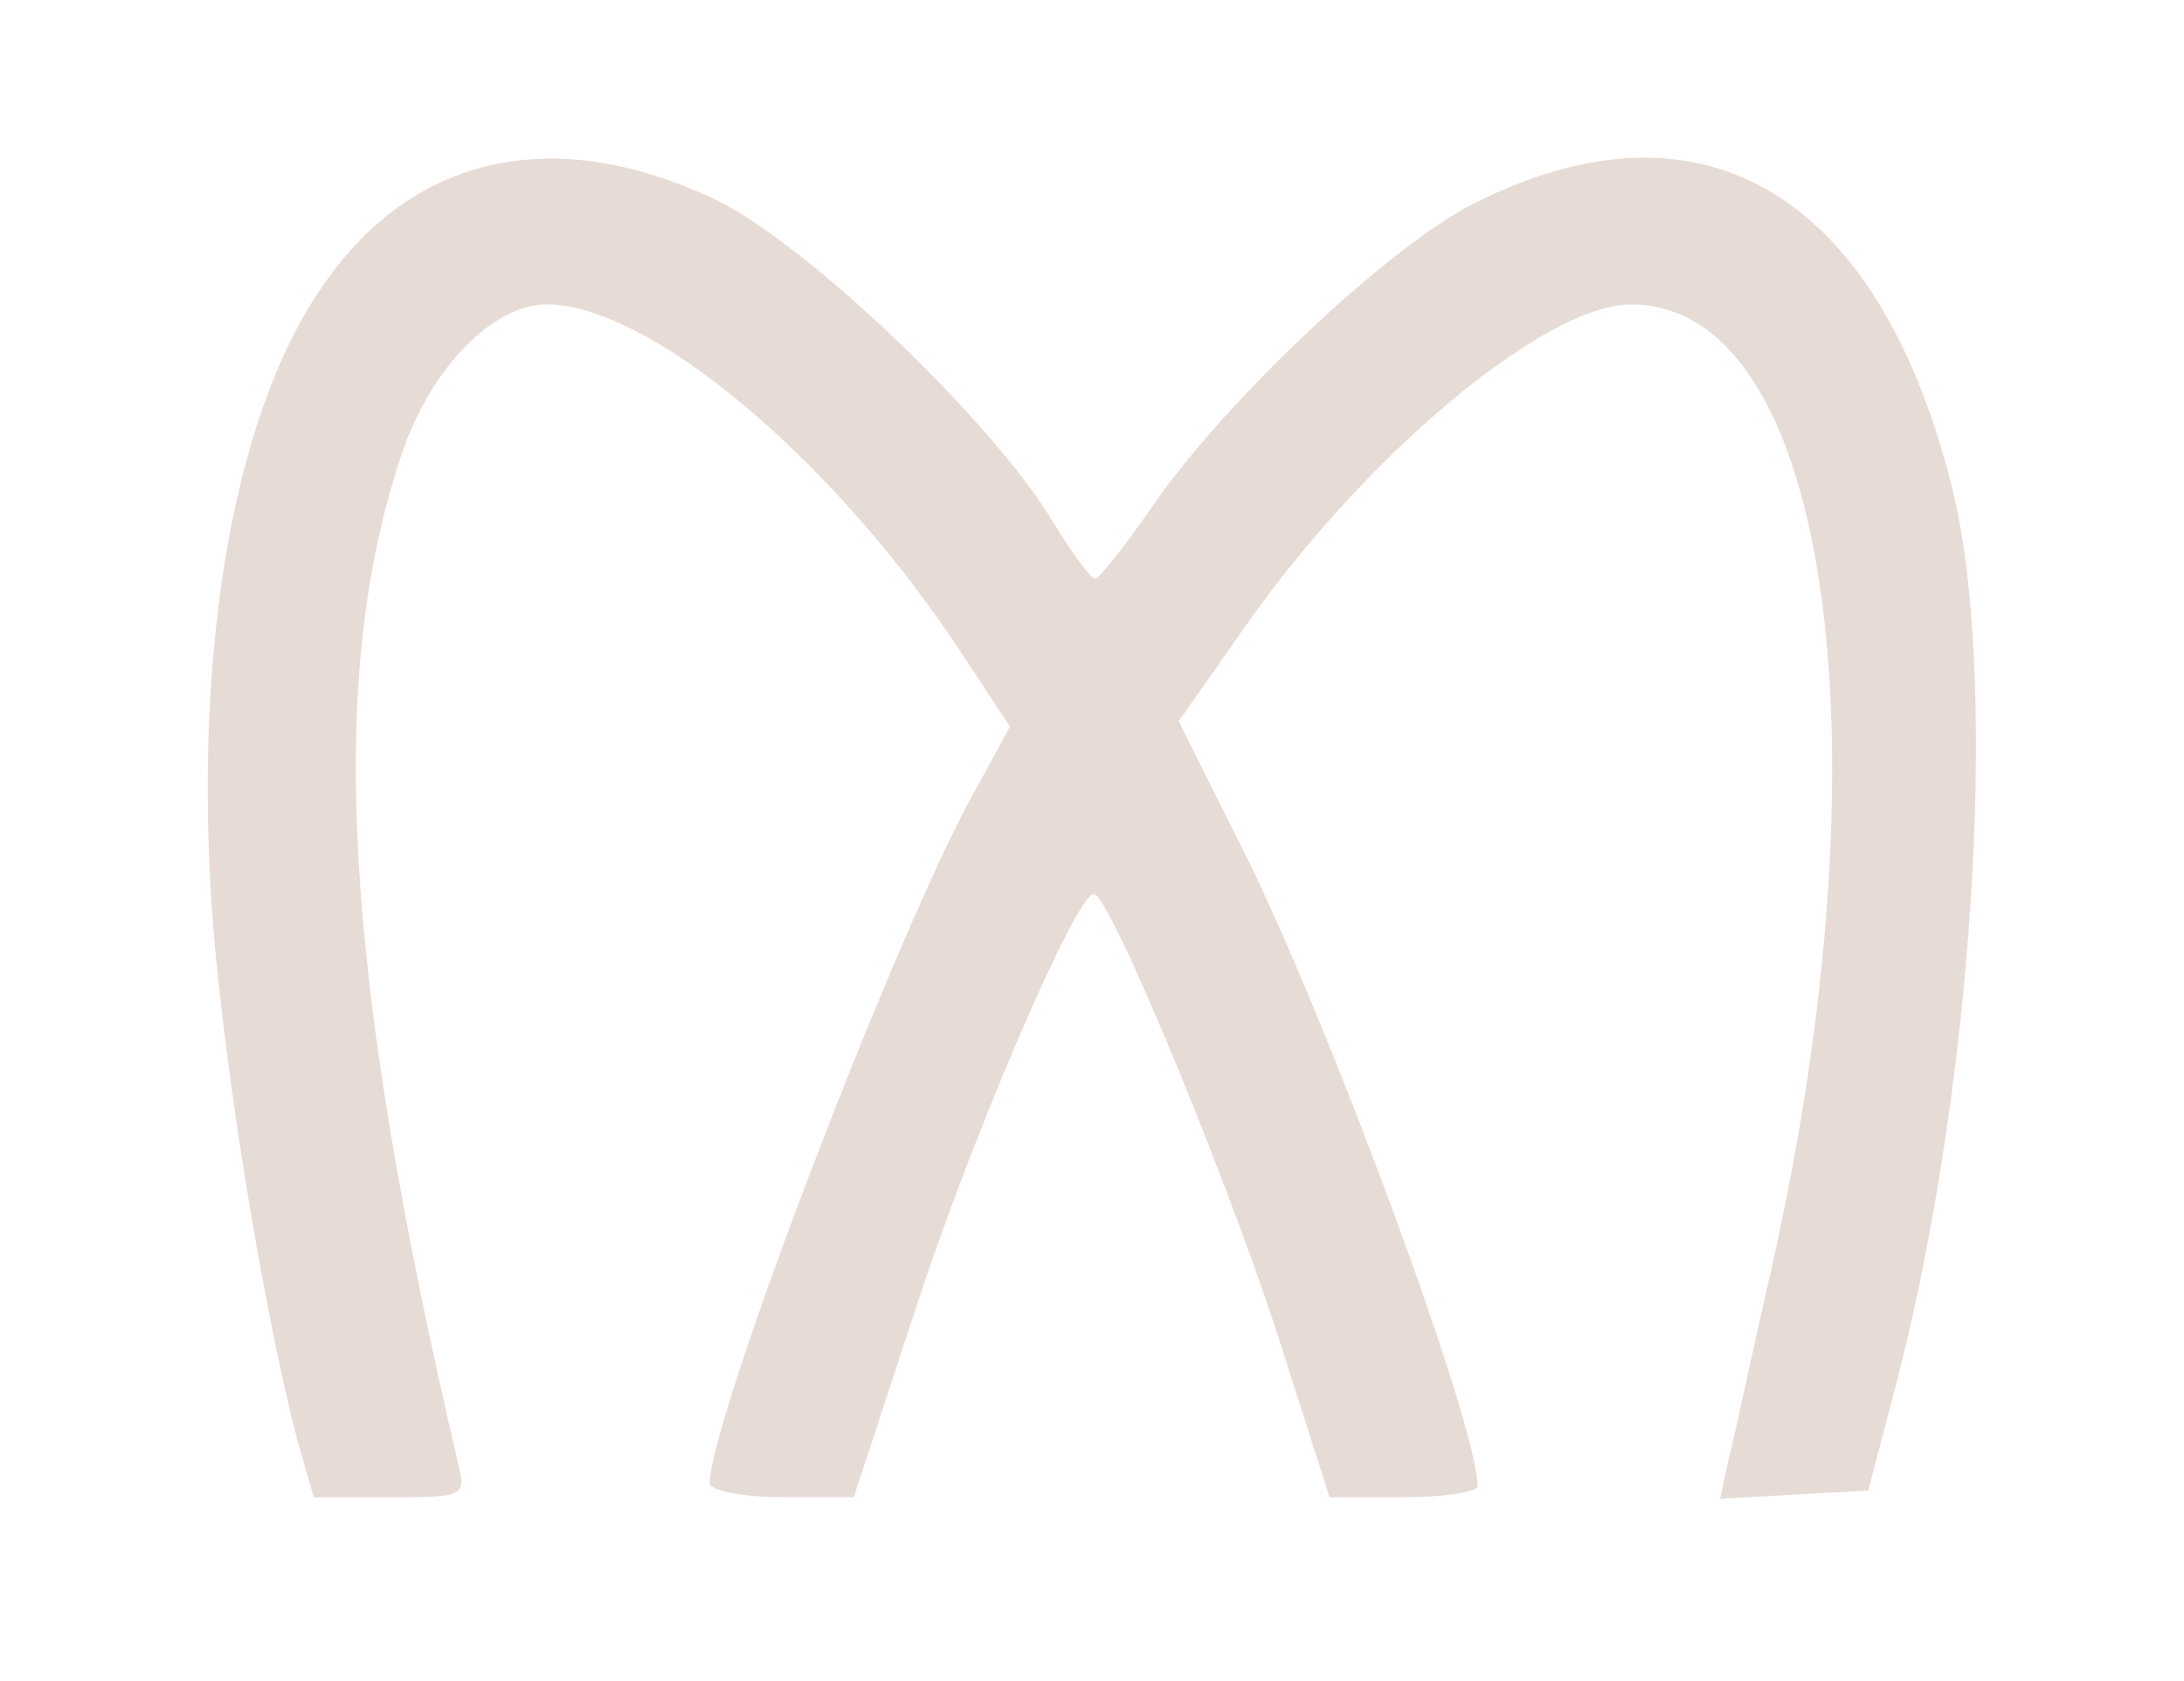
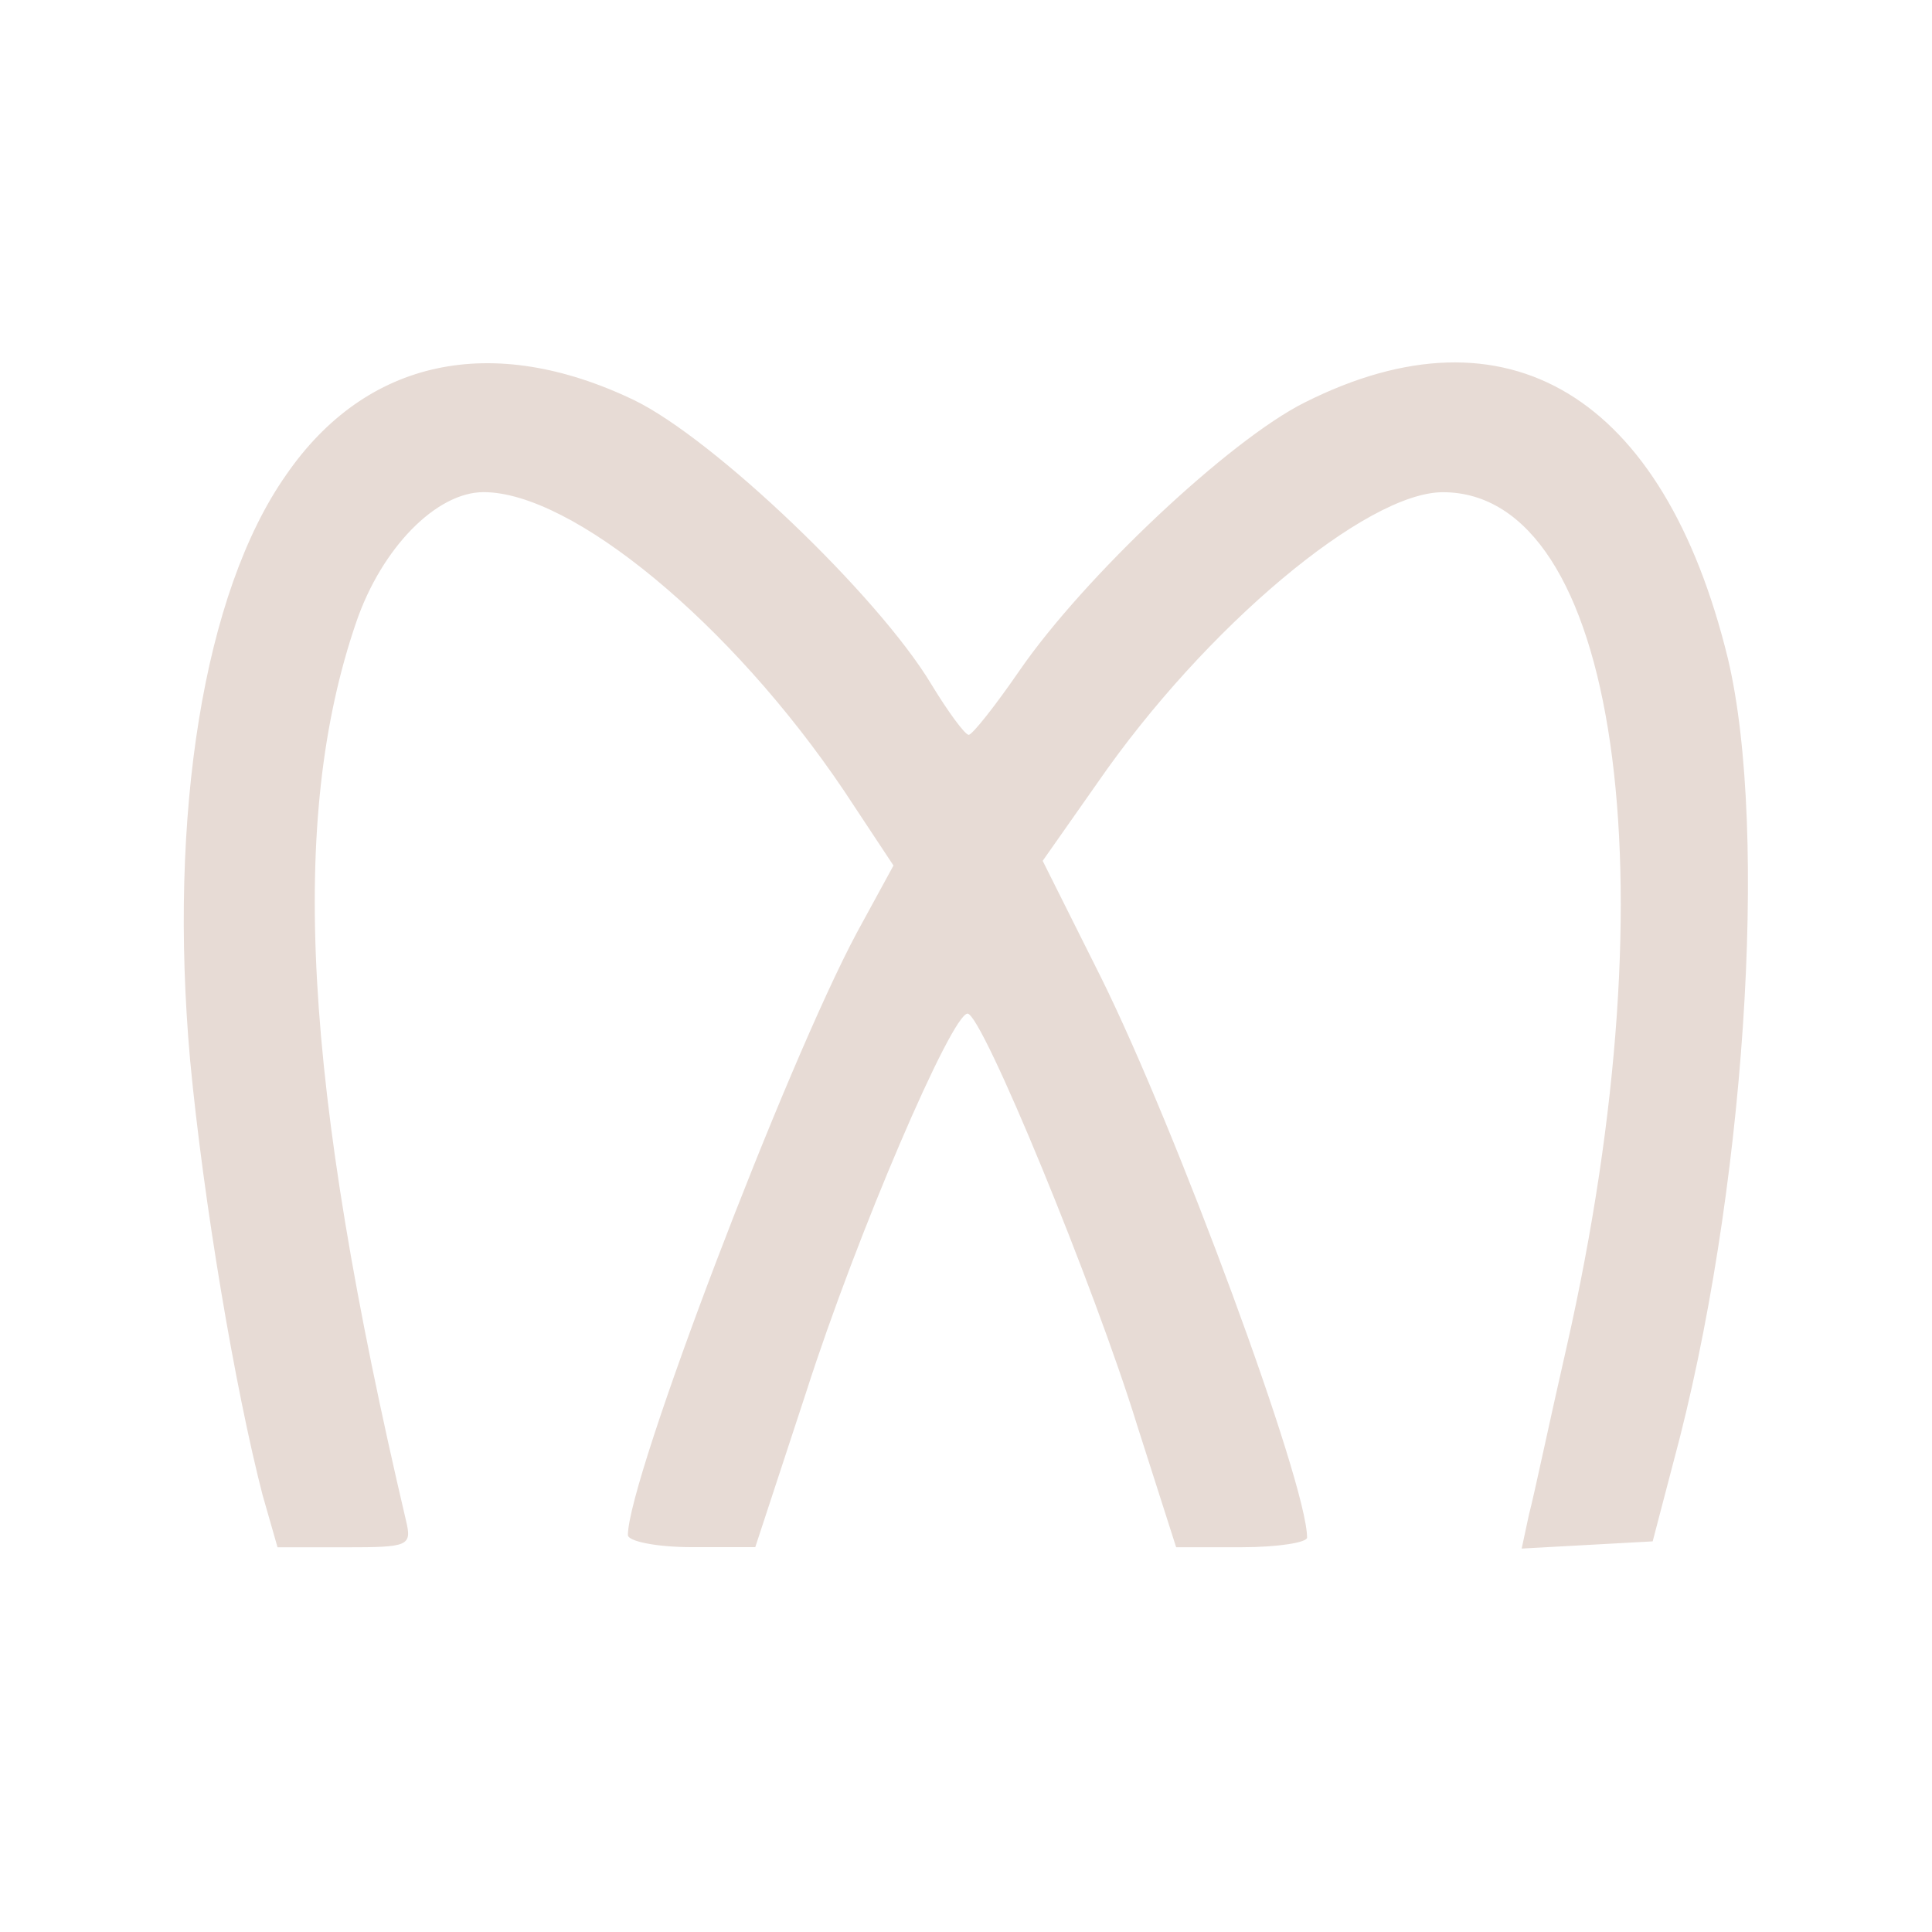
- <svg xmlns="http://www.w3.org/2000/svg" fill-rule="evenodd" stroke-linejoin="round" stroke-miterlimit="2" clip-rule="evenodd" viewBox="0 0 26 20">
-   <defs />
+ <svg xmlns="http://www.w3.org/2000/svg" height="26" width="26" viewBox="0 0 26 20">
+   <rect fill="none" height="26" width="26" />
  <path fill="hsl(22, 28%, 87%)" d="M3.538 17.137c-.376-1.453-.8-3.966-.98-5.875-.293-3.297.18-6.284 1.29-7.867 1.077-1.567 2.774-1.926 4.684-1.011 1.077.522 3.28 2.628 3.998 3.819.228.376.457.686.506.686.049 0 .359-.392.685-.866.866-1.257 2.823-3.1 3.836-3.606 2.726-1.371 4.831-.098 5.696 3.444.555 2.334.228 7.262-.734 10.82l-.278 1.062-1.763.097.098-.457c.066-.245.278-1.257.506-2.252 1.436-6.333.685-11.507-1.665-11.507-1.028 0-3.199 1.812-4.652 3.917L14.032 8.585l.784 1.567c1.012 2.04 2.774 6.806 2.774 7.54 0 .066-.391.13-.881.13h-.881l-.522-1.632c-.572-1.861-2.089-5.549-2.285-5.549-.212 0-1.486 2.954-2.171 5.091l-.686 2.089h-.849c-.49 0-.865-.081-.865-.163 0-.751 2.138-6.349 3.084-8.112l.49-.898L11.356 7.638c-1.518-2.253-3.656-4.015-4.848-4.015-.636 0-1.371.751-1.713 1.747-.914 2.661-.718 6.185.669 12.094.082.343.033.359-.816.359h-.913l-.196-.685z" />
</svg>
